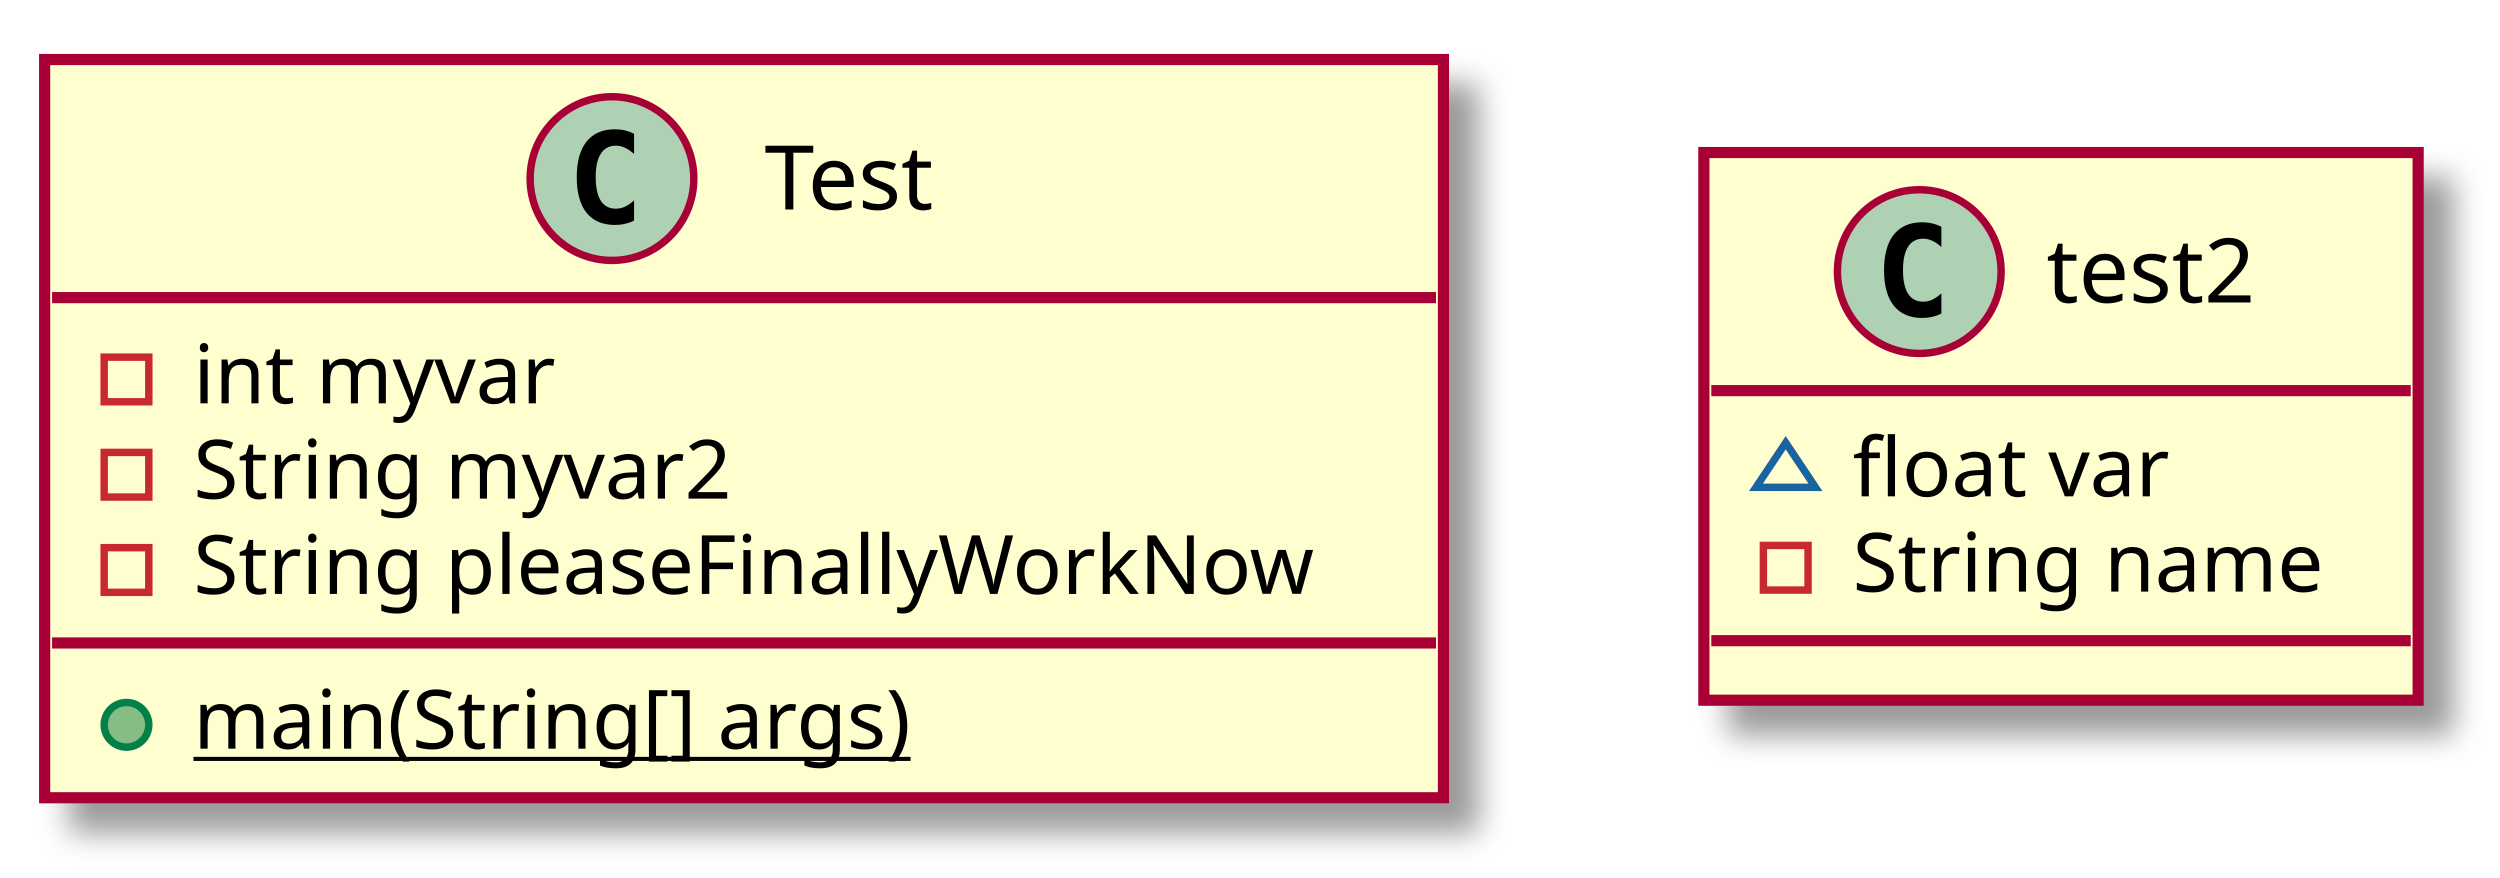
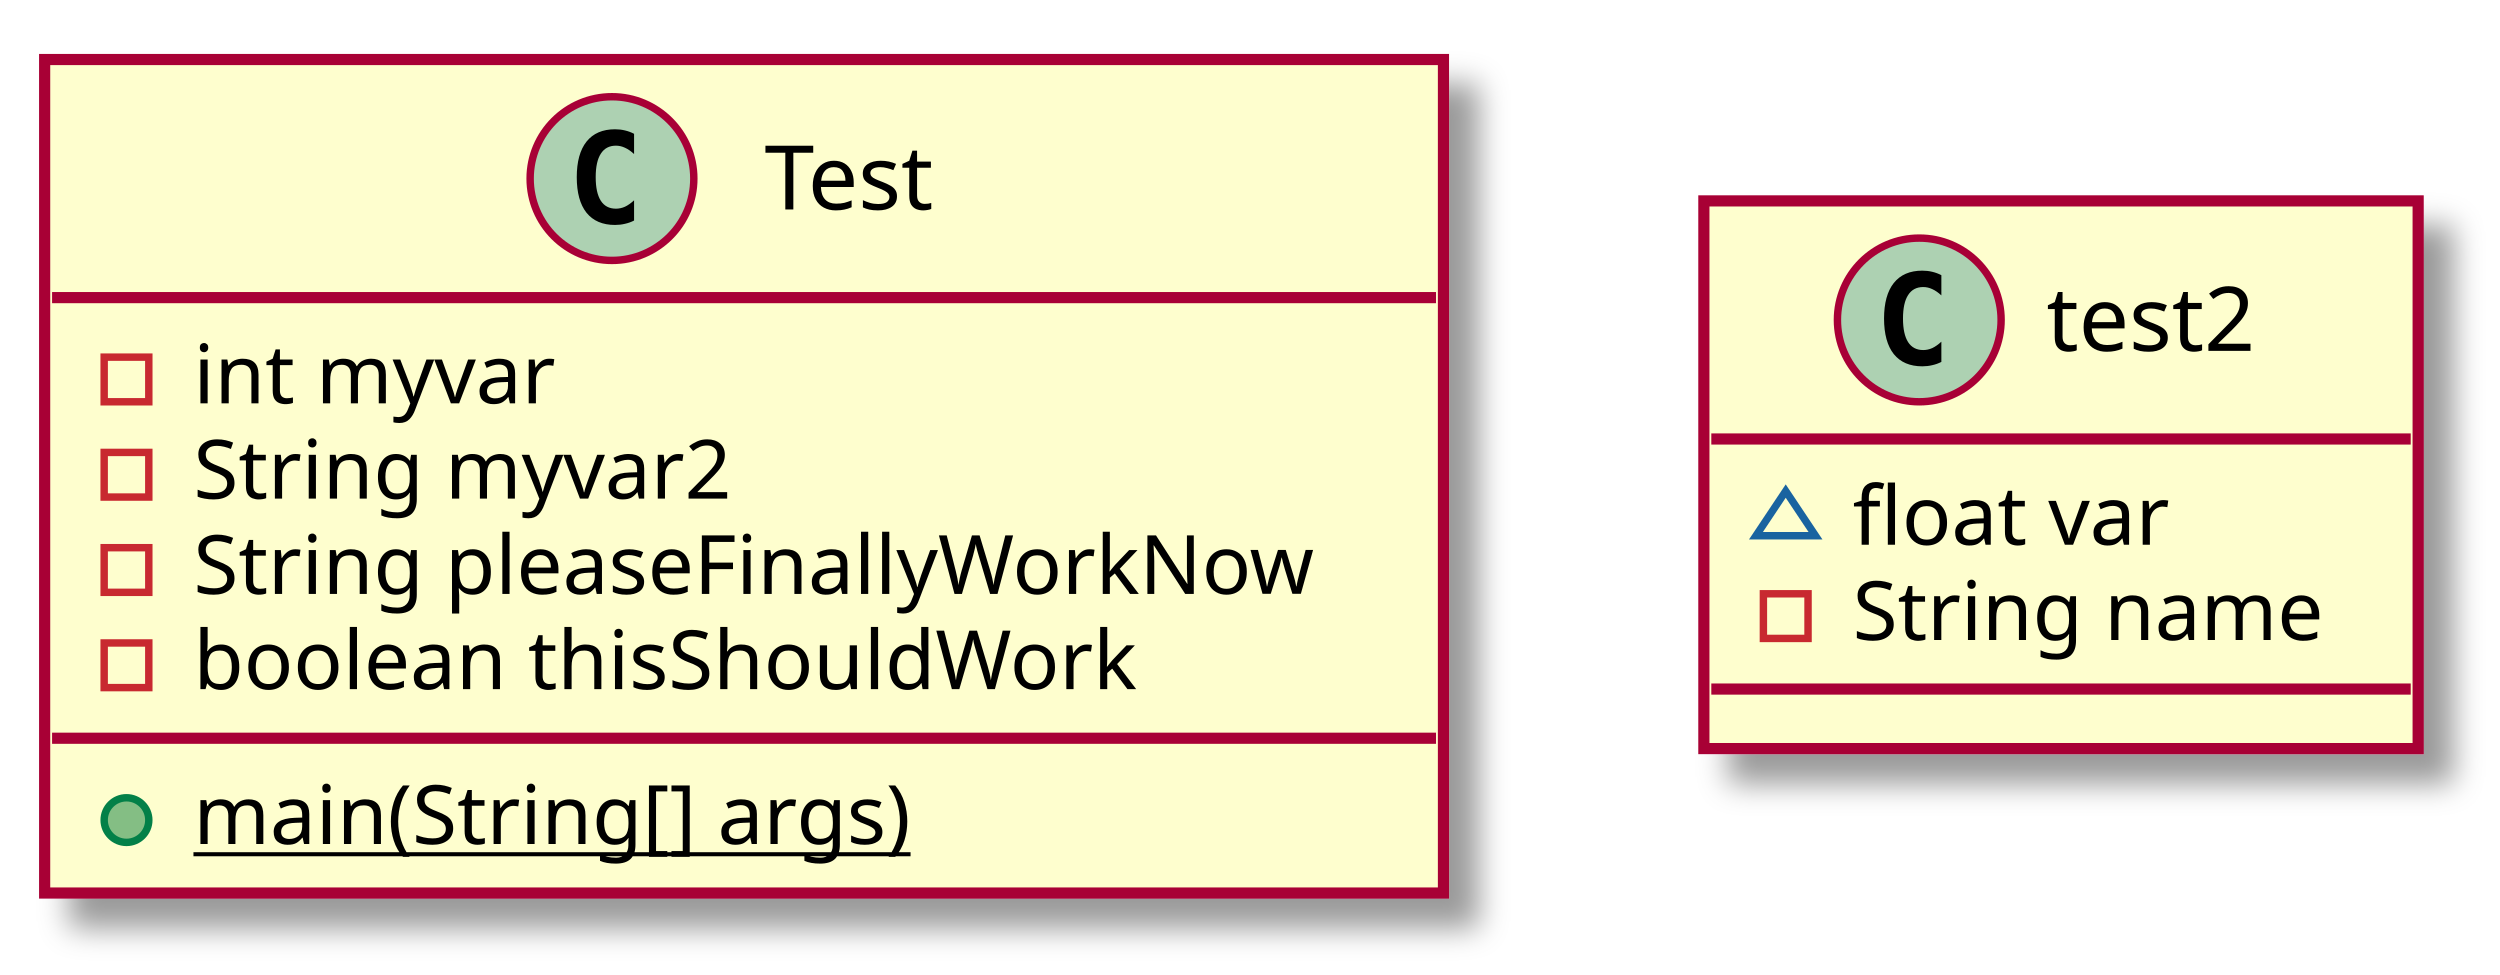
- <svg xmlns="http://www.w3.org/2000/svg" contentScriptType="application/ecmascript" contentStyleType="text/css" height="118px" preserveAspectRatio="none" style="width:336px;height:118px;" version="1.1" viewBox="0 0 336 118" width="336px" zoomAndPan="magnify">
+ <svg xmlns="http://www.w3.org/2000/svg" contentScriptType="application/ecmascript" contentStyleType="text/css" height="131px" preserveAspectRatio="none" style="width:336px;height:131px;" version="1.1" viewBox="0 0 336 131" width="336px" zoomAndPan="magnify">
  <defs>
-     <filter height="300%" id="f1kdjf873lhk66" width="300%" x="-1" y="-1">
+     <filter height="300%" id="fdb98zc1l7ee0" width="300%" x="-1" y="-1">
      <feGaussianBlur result="blurOut" stdDeviation="2.0" />
      <feColorMatrix in="blurOut" result="blurOut2" type="matrix" values="0 0 0 0 0 0 0 0 0 0 0 0 0 0 0 0 0 0 .4 0" />
      <feOffset dx="4.0" dy="4.0" in="blurOut2" result="blurOut3" />
      <feBlend in="SourceGraphic" in2="blurOut3" mode="normal" />
    </filter>
  </defs>
  <g>
-     <rect fill="#FEFECE" filter="url(#f1kdjf873lhk66)" height="99.219" id="Test" style="stroke: #A80036; stroke-width: 1.5;" width="188" x="6" y="8" />
+     <rect fill="#FEFECE" filter="url(#fdb98zc1l7ee0)" height="112.023" id="Test" style="stroke: #A80036; stroke-width: 1.5;" width="188" x="6" y="8" />
    <ellipse cx="82.25" cy="24" fill="#ADD1B2" rx="11" ry="11" style="stroke: #A80036; stroke-width: 1.0;" />
    <path d="M85.219,29.641 Q84.641,29.938 84,30.078 Q83.359,30.234 82.656,30.234 Q80.156,30.234 78.828,28.594 Q77.516,26.938 77.516,23.812 Q77.516,20.688 78.828,19.031 Q80.156,17.375 82.656,17.375 Q83.359,17.375 84,17.531 Q84.656,17.688 85.219,17.984 L85.219,20.703 Q84.594,20.125 84,19.859 Q83.406,19.578 82.781,19.578 Q81.438,19.578 80.75,20.656 Q80.062,21.719 80.062,23.812 Q80.062,25.906 80.75,26.984 Q81.438,28.047 82.781,28.047 Q83.406,28.047 84,27.781 Q84.594,27.5 85.219,26.922 L85.219,29.641 Z " />
    <text fill="#000000" font-family="sans-serif" font-size="12" lengthAdjust="spacingAndGlyphs" textLength="27" x="102.75" y="28.154">Test</text>
    <line style="stroke: #A80036; stroke-width: 1.5;" x1="7" x2="193" y1="40" y2="40" />
    <rect fill="none" height="6" style="stroke: #C82930; stroke-width: 1.0;" width="6" x="14" y="48" />
    <text fill="#000000" font-family="sans-serif" font-size="11" lengthAdjust="spacingAndGlyphs" textLength="53" x="26" y="54.21">int myvar</text>
    <rect fill="none" height="6" style="stroke: #C82930; stroke-width: 1.0;" width="6" x="14" y="60.805" />
    <text fill="#000000" font-family="sans-serif" font-size="11" lengthAdjust="spacingAndGlyphs" textLength="80" x="26" y="67.015">String myvar2</text>
    <rect fill="none" height="6" style="stroke: #C82930; stroke-width: 1.0;" width="6" x="14" y="73.609" />
    <text fill="#000000" font-family="sans-serif" font-size="11" lengthAdjust="spacingAndGlyphs" textLength="162" x="26" y="79.82">String pleaseFinallyWorkNow</text>
-     <line style="stroke: #A80036; stroke-width: 1.5;" x1="7" x2="193" y1="86.414" y2="86.414" />
-     <ellipse cx="17" cy="97.414" fill="#84BE84" rx="3" ry="3" style="stroke: #038048; stroke-width: 1.0;" />
-     <text fill="#000000" font-family="sans-serif" font-size="11" lengthAdjust="spacingAndGlyphs" text-decoration="underline" textLength="108" x="26" y="100.624">main(String[] args)</text>
-     <rect fill="#FEFECE" filter="url(#f1kdjf873lhk66)" height="73.609" id="test2" style="stroke: #A80036; stroke-width: 1.5;" width="96" x="229" y="20.5" />
-     <ellipse cx="257.95" cy="36.5" fill="#ADD1B2" rx="11" ry="11" style="stroke: #A80036; stroke-width: 1.0;" />
-     <path d="M260.919,42.141 Q260.341,42.438 259.7,42.578 Q259.059,42.734 258.356,42.734 Q255.856,42.734 254.528,41.094 Q253.216,39.438 253.216,36.312 Q253.216,33.188 254.528,31.531 Q255.856,29.875 258.356,29.875 Q259.059,29.875 259.7,30.031 Q260.356,30.188 260.919,30.484 L260.919,33.203 Q260.294,32.625 259.7,32.359 Q259.106,32.078 258.481,32.078 Q257.137,32.078 256.45,33.156 Q255.762,34.219 255.762,36.312 Q255.762,38.406 256.45,39.484 Q257.137,40.547 258.481,40.547 Q259.106,40.547 259.7,40.281 Q260.294,40 260.919,39.422 L260.919,42.141 Z " />
-     <text fill="#000000" font-family="sans-serif" font-size="12" lengthAdjust="spacingAndGlyphs" textLength="33" x="275.05" y="40.654">test2</text>
-     <line style="stroke: #A80036; stroke-width: 1.5;" x1="230" x2="324" y1="52.5" y2="52.5" />
-     <polygon fill="none" points="240,59.5,236,65.5,244,65.5" style="stroke: #1963A0; stroke-width: 1.0;" />
-     <text fill="#000000" font-family="sans-serif" font-size="11" lengthAdjust="spacingAndGlyphs" textLength="47" x="249" y="66.71">float var</text>
-     <rect fill="none" height="6" style="stroke: #C82930; stroke-width: 1.0;" width="6" x="237" y="73.305" />
-     <text fill="#000000" font-family="sans-serif" font-size="11" lengthAdjust="spacingAndGlyphs" textLength="70" x="249" y="79.515">String name</text>
-     <line style="stroke: #A80036; stroke-width: 1.5;" x1="230" x2="324" y1="86.109" y2="86.109" />
+     <rect fill="none" height="6" style="stroke: #C82930; stroke-width: 1.0;" width="6" x="14" y="86.414" />
+     <text fill="#000000" font-family="sans-serif" font-size="11" lengthAdjust="spacingAndGlyphs" textLength="136" x="26" y="92.624">boolean thisShouldWork</text>
+     <line style="stroke: #A80036; stroke-width: 1.5;" x1="7" x2="193" y1="99.219" y2="99.219" />
+     <ellipse cx="17" cy="110.219" fill="#84BE84" rx="3" ry="3" style="stroke: #038048; stroke-width: 1.0;" />
+     <text fill="#000000" font-family="sans-serif" font-size="11" lengthAdjust="spacingAndGlyphs" text-decoration="underline" textLength="108" x="26" y="113.429">main(String[] args)</text>
+     <rect fill="#FEFECE" filter="url(#fdb98zc1l7ee0)" height="73.609" id="test2" style="stroke: #A80036; stroke-width: 1.5;" width="96" x="229" y="27" />
+     <ellipse cx="257.95" cy="43" fill="#ADD1B2" rx="11" ry="11" style="stroke: #A80036; stroke-width: 1.0;" />
+     <path d="M260.919,48.641 Q260.341,48.938 259.7,49.078 Q259.059,49.234 258.356,49.234 Q255.856,49.234 254.528,47.594 Q253.216,45.938 253.216,42.812 Q253.216,39.688 254.528,38.031 Q255.856,36.375 258.356,36.375 Q259.059,36.375 259.7,36.531 Q260.356,36.688 260.919,36.984 L260.919,39.703 Q260.294,39.125 259.7,38.859 Q259.106,38.578 258.481,38.578 Q257.137,38.578 256.45,39.656 Q255.762,40.719 255.762,42.812 Q255.762,44.906 256.45,45.984 Q257.137,47.047 258.481,47.047 Q259.106,47.047 259.7,46.781 Q260.294,46.5 260.919,45.922 L260.919,48.641 Z " />
+     <text fill="#000000" font-family="sans-serif" font-size="12" lengthAdjust="spacingAndGlyphs" textLength="33" x="275.05" y="47.154">test2</text>
+     <line style="stroke: #A80036; stroke-width: 1.5;" x1="230" x2="324" y1="59" y2="59" />
+     <polygon fill="none" points="240,66,236,72,244,72" style="stroke: #1963A0; stroke-width: 1.0;" />
+     <text fill="#000000" font-family="sans-serif" font-size="11" lengthAdjust="spacingAndGlyphs" textLength="47" x="249" y="73.21">float var</text>
+     <rect fill="none" height="6" style="stroke: #C82930; stroke-width: 1.0;" width="6" x="237" y="79.805" />
+     <text fill="#000000" font-family="sans-serif" font-size="11" lengthAdjust="spacingAndGlyphs" textLength="70" x="249" y="86.015">String name</text>
+     <line style="stroke: #A80036; stroke-width: 1.5;" x1="230" x2="324" y1="92.609" y2="92.609" />
  </g>
</svg>
